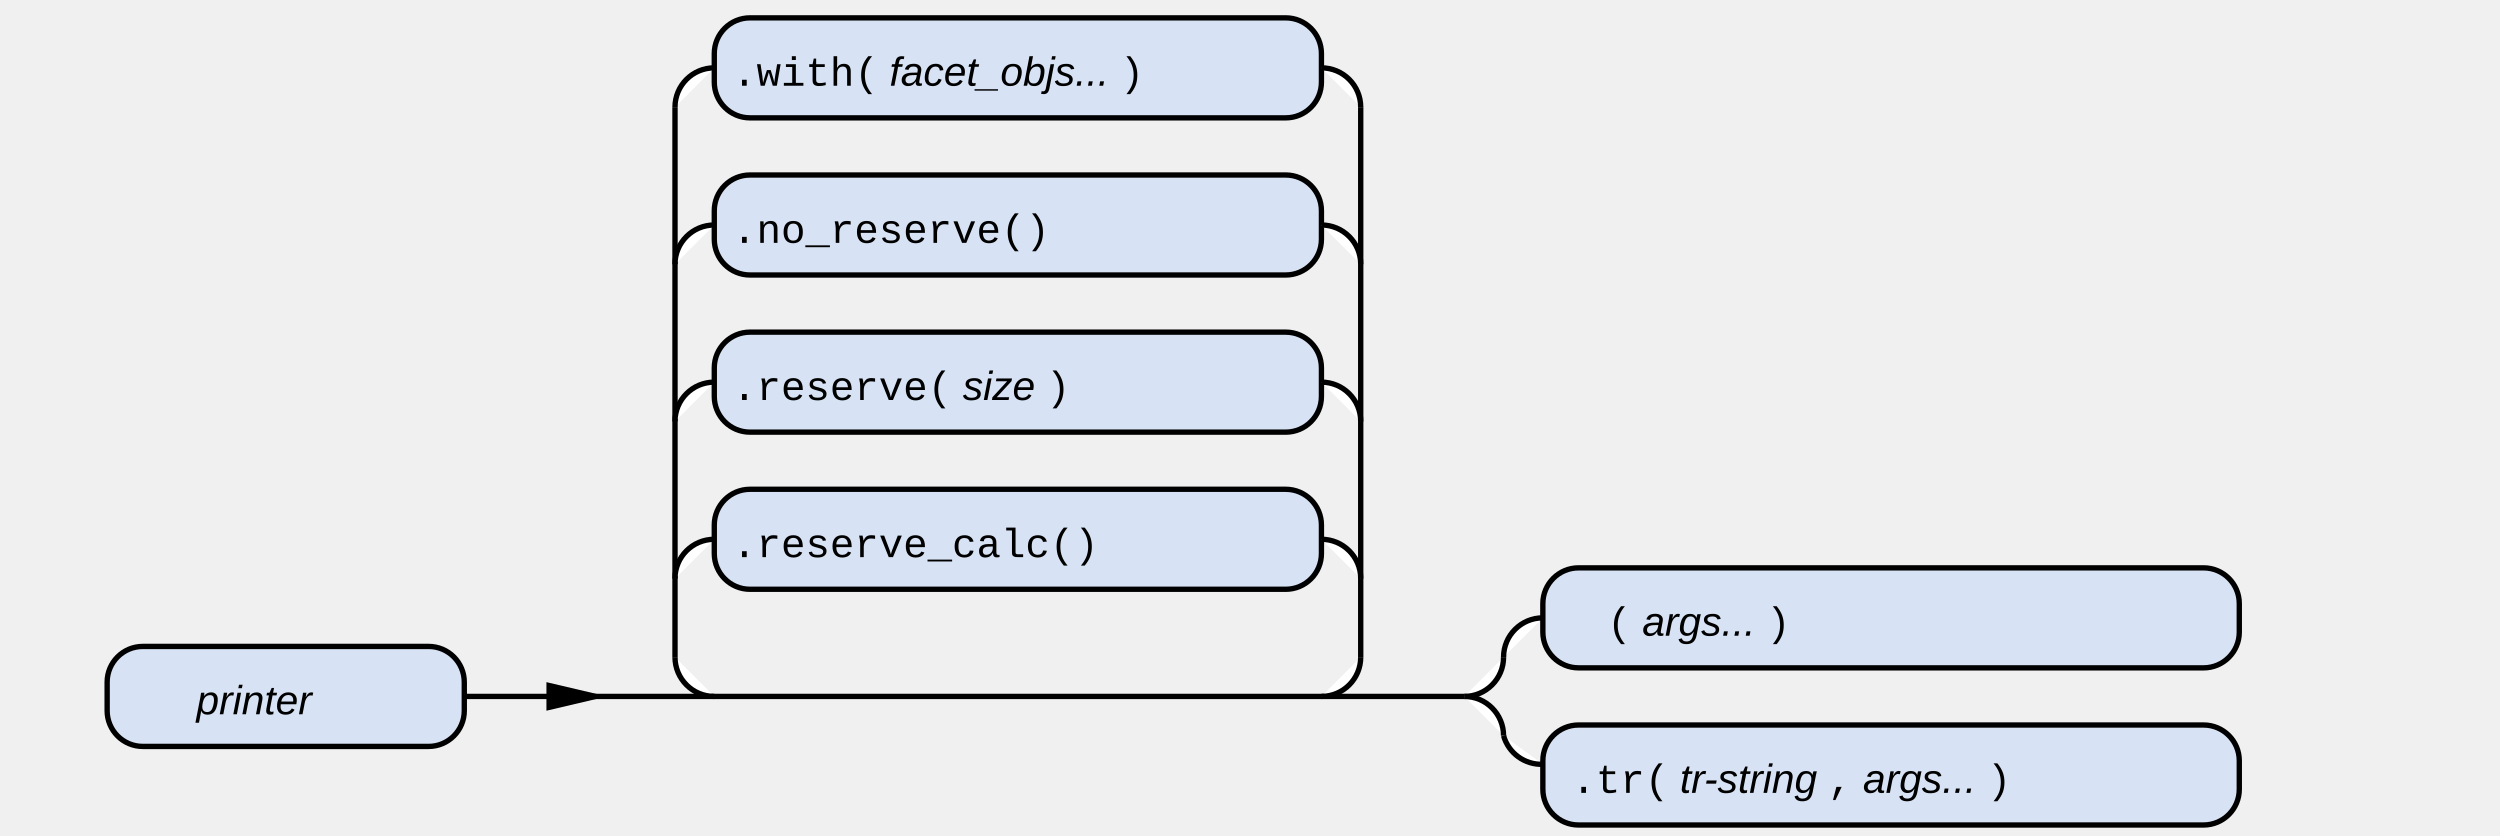
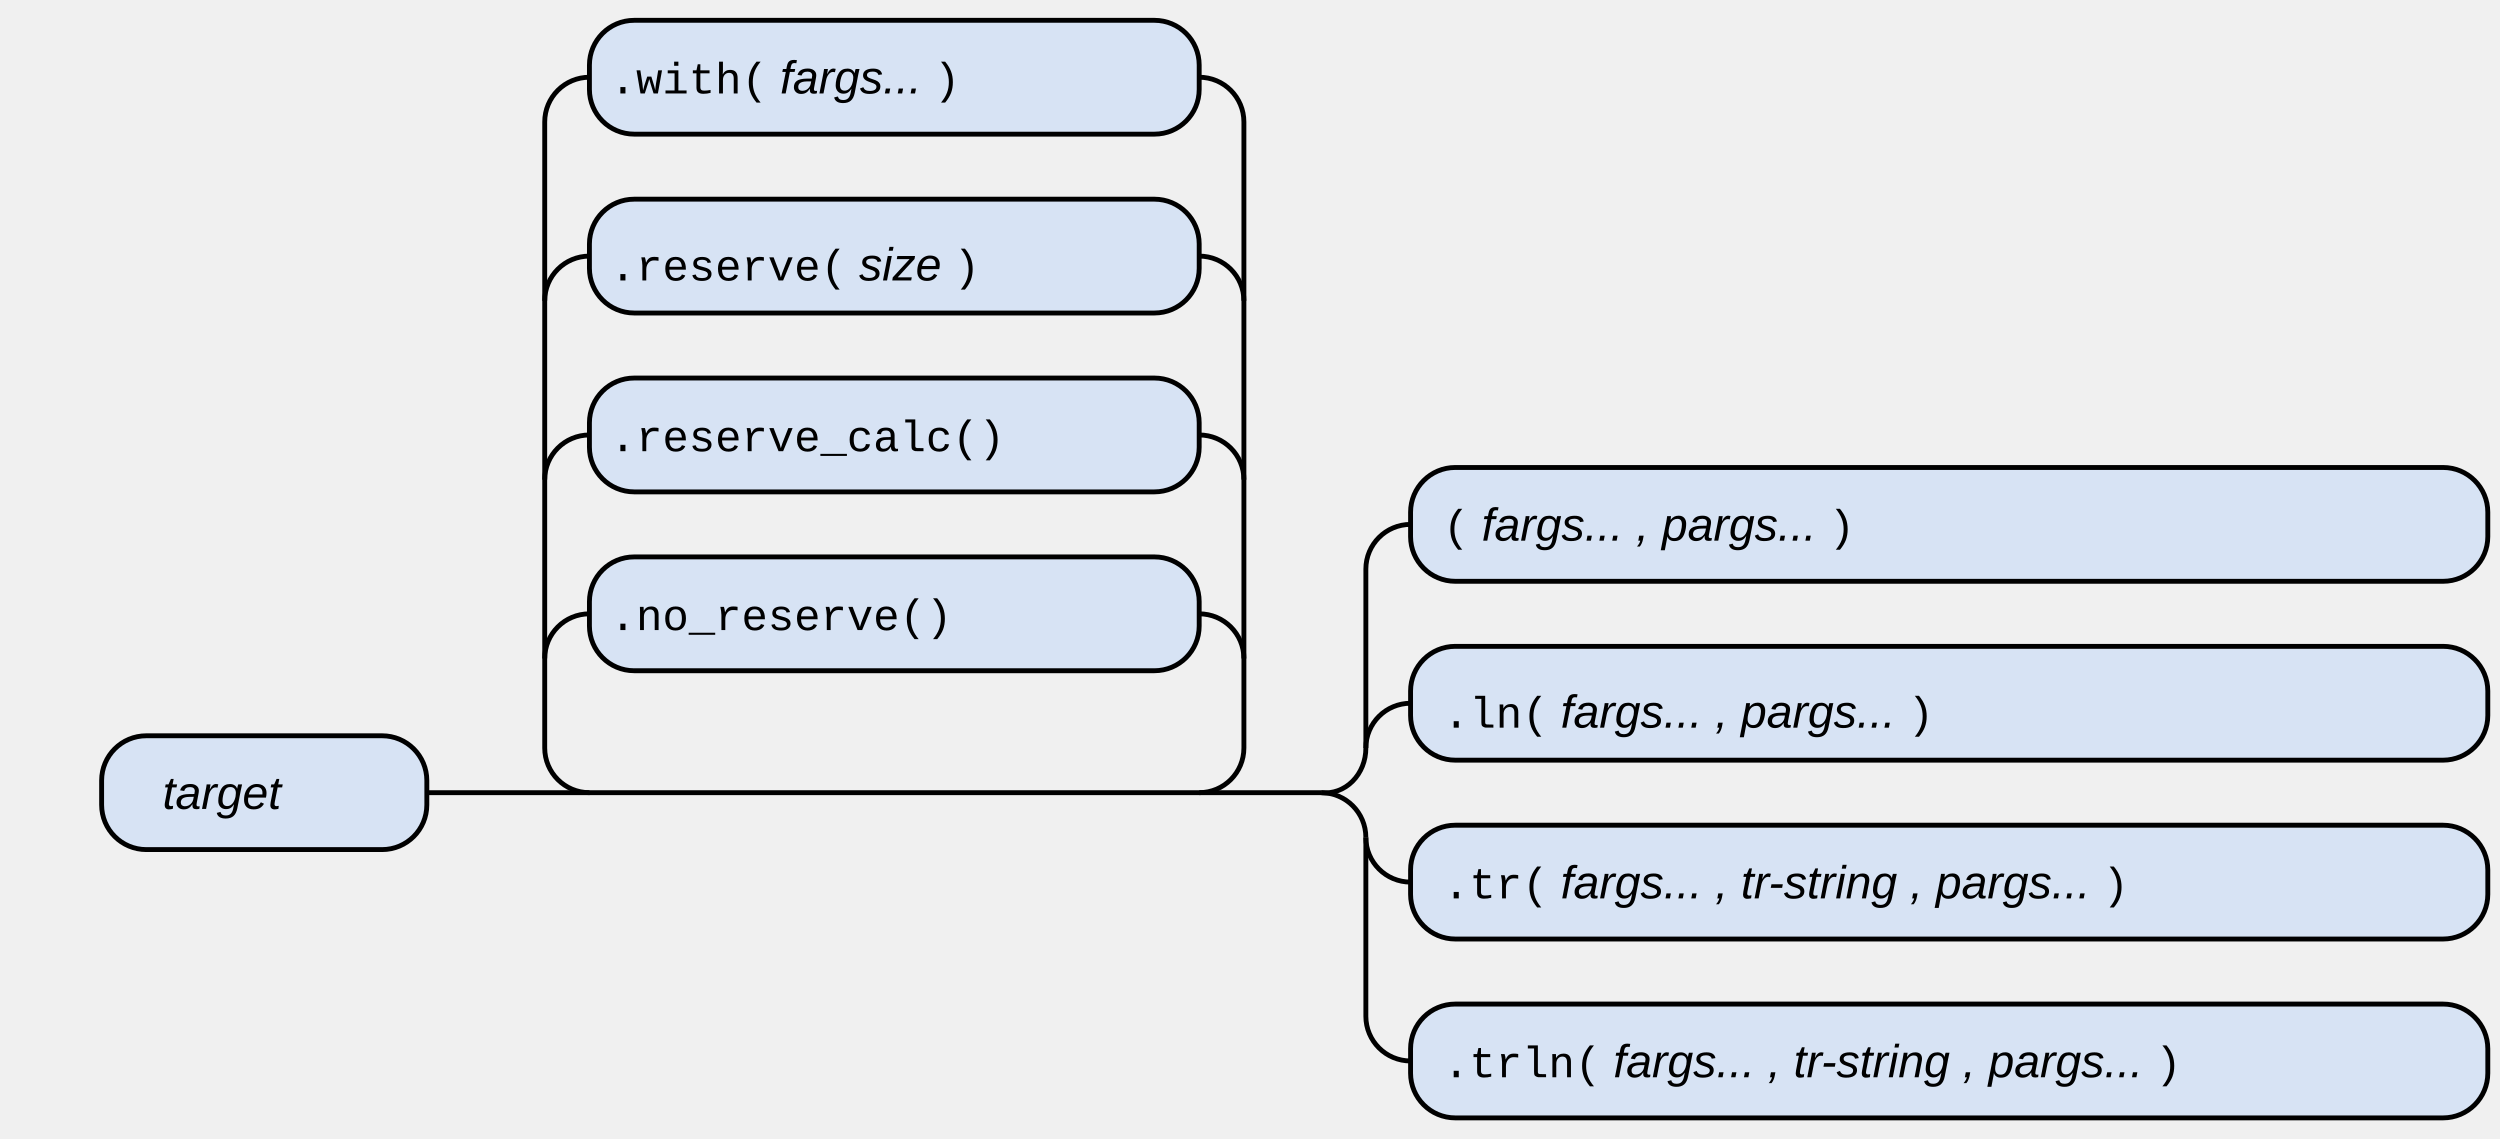
- <svg xmlns="http://www.w3.org/2000/svg" width="700px" height="234px">
+ <svg xmlns="http://www.w3.org/2000/svg" viewBox="75 5 615 280">
  <style>
    /*  */
    .code {
    font-style:normal;
    font-family:"Courier New";
-     font-size:95%;
+     font-size:90%;
    }
    .repl {
    font-style:italic;
    font-family:Arial;
    font-size:95%;
    }
    rect{
    fill:#d7e3f4;
    stroke:black;
-     stroke-width:1.5;
+     stroke-width:1.2;
    }
    path{
    stroke:black;
-     stroke-width:1.5;
-     fill:white;
+     stroke-width:1.2;
+     fill:transparent;
    }
    path.arrow{
    fill:black;
    stroke-width:0;
    }
    a:hover {
    outline: dotted 1px blue;
    /*stroke:blue;*/
    }
    /*  */
  </style>
-   <a href="quick_reference.html#facets" target="_parent">
-     <rect width="170" height="28" rx="10" ry="10" x="200" y="5" />
-     <text x="205" y="24">
-       <tspan class="code">.with(</tspan>
-       <tspan class="repl">facet_objs...</tspan>
-       <tspan class="code">)</tspan>
-     </text>
-   </a>
-   <a href="quick_reference.html#reserve" target="_parent">
-     <rect width="170" height="28" rx="10" ry="10" x="200" y="49" />
-     <text x="205" y="68">
-       <tspan class="code">.no_reserve()</tspan>
-     </text>
-   </a>
-   <a href="quick_reference.html#reserve" target="_parent">
-     <rect width="170" height="28" rx="10" ry="10" x="200" y="93" />
-     <text x="205" y="112">
-       <tspan class="code">.reserve(</tspan>
-       <tspan class="repl">size</tspan>
-       <tspan class="code">)</tspan>
-     </text>
-   </a>
-   <a href="quick_reference.html#reserve" target="_parent">
-     <rect width="170" height="28" rx="10" ry="10" x="200" y="137" />
-     <text x="205" y="156" class="code">.reserve_calc()</text>
-   </a>
-   <a href="quick_reference.html#destinations" target="_parent">
-     <rect width="100" height="28" rx="10" ry="10" x="30" y="181" />
-     <text x="55" y="200" class="repl">printer</text>
-   </a>
-   <path d="M130 195 H410" />
-   <path d="M189 30  V184" />
-   <path d="M381 30  V184" />
-   <path d="M200 19 A11 11 0 0 0 189 30" />
-   <path d="M370 19 A11 11 0 0 1 381 30" />
-   <path d="M200 63 A11 11 0 0 0 189 74" />
-   <path d="M370 63 A11 11 0 0 1 381 74" />
-   <path d="M200 107 A11 11 0 0 0 189 118" />
-   <path d="M370 107 A11 11 0 0 1 381 118" />
-   <path d="M200 151 A11 11 0 0 0 189 162" />
-   <path d="M370 151 A11 11 0 0 1 381 162" />
-   <path d="M200 195 A11 11 0 0 1 189 184" />
-   <path d="M370 195 A11 11 0 0 0 381 184" />
-   <path d="M410 195 A11 11 0 0 0 421 184" />
-   <path d="M421 184 A11 11 0 0 1 432 173" />
-   <path d="M410 195 A11 11 0 0 1 421 206" />
-   <path d="M421 206 A11 11 0 0 0 432 214" />
-   <a href="quick_reference.html#input_types" target="_parent">
-     <rect width="195" height="28" rx="10" ry="10" x="432" y="159" />
-     <text x="450" y="178">
-       <tspan class="code">(</tspan>
-       <tspan class="repl">args...</tspan>
-       <tspan class="code">)</tspan>
-     </text>
-   </a>
-   <a href="quick_reference.html#tr_string" target="_parent">
-     <rect width="195" height="28" rx="10" ry="10" x="432" y="203" />
-     <text x="440" y="222">
-       <tspan class="code">.tr(</tspan>
-       <tspan class="repl">tr-string</tspan>
-       <tspan class="code">,</tspan>
-       <tspan class="repl">args...</tspan>
-       <tspan class="code">)</tspan>
-     </text>
-   </a>
-   <path class="arrow" d="M170 195 l -17 -4 v 8" />
+   <symbol>
+     <path d="M0 0 a11 11 0 0 1 +11 +11" />
+     <path d="M0 0 a11 11 0 0 0 +11 -11" />
+     <path d="M0 0 a11 11 0 0 0 -11 +11" />
+     <path d="M0 0 a11 11 0 0 1 -11 -11" />
+     <path d="M0 0 a11 11 0 0 0 -11 -11" />
+     <path d="M0 0 a11 11 0 0 1 -11 +11" />
+   </symbol>
+   <rect width="80" height="28" x="100" y="186" rx="11" ry="11" />
+   <text x="115" y="204">
+     <tspan class="repl">target</tspan>
+   </text>
+   <path d="M180 200 H400" />
+   <path d="M220  24 a11 11 0 0 0 -11 +11 v154 a11 11 0 0 0 11 11" />
+   <path d="M220  68 a11 11 0 0 0 -11 +11" />
+   <path d="M220 112 a11 11 0 0 0 -11 +11" />
+   <path d="M220 156 a11 11 0 0 0 -11 +11" />
+   <path d="M370  24 a11 11 0 0 1 +11 +11 v154 a11 11 0 0 1 -11 +11" />
+   <path d="M370  68 a11 11 0 0 1 +11 +11" />
+   <path d="M370 112 a11 11 0 0 1 +11 +11" />
+   <path d="M370 156 a11 11 0 0 1 +11 +11" />
+   <rect width="150" height="28" x="220" y="10" rx="11" ry="11" />
+   <rect width="150" height="28" x="220" y="54" rx="11" ry="11" />
+   <rect width="150" height="28" x="220" y="98" rx="11" ry="11" />
+   <rect width="150" height="28" x="220" y="142" rx="11" ry="11" />
+   <text x="225" y="28">
+     <tspan class="code">.with(</tspan>
+     <tspan class="repl">fargs...</tspan>
+     <tspan class="code">)</tspan>
+   </text>
+   <text x="225" y="74">
+     <tspan class="code">.reserve(</tspan>
+     <tspan class="repl">size</tspan>
+     <tspan class="code">)</tspan>
+   </text>
+   <text x="225" y="116" class="code"> .reserve_calc() </text>
+   <text x="225" y="160" class="code"> .no_reserve()   </text>
+   <path d="M411 189  v-44 a11 11 0 0 1 +11 -11" />
+   <path d="M411 189       a11 11 0 0 1 +11 -11" />
+   <path d="M400 200       a10 11 0 0 0 +11 -11" />
+   <path d="M400 200       a11 11 0 0 1 +11 +11" />
+   <path d="M411 211       a11 11 0 0 0 +11 +11" />
+   <path d="M411 211  v44  a11 11 0 0 0 +11 +11" />
+   <rect width="265" height="28" x="422" y="120" rx="11" ry="11" />
+   <rect width="265" height="28" x="422" y="164" rx="11" ry="11" />
+   <rect width="265" height="28" x="422" y="208" rx="11" ry="11" />
+   <rect width="265" height="28" x="422" y="252" rx="11" ry="11" />
+   <text x="430" y="138">
+     <tspan class="code">(</tspan>
+     <tspan class="repl">fargs... , pargs...</tspan>
+     <tspan class="code">)</tspan>
+   </text>
+   <text x="430" y="184">
+     <tspan class="code">.ln(</tspan>
+     <tspan class="repl">fargs... , pargs...</tspan>
+     <tspan class="code">)</tspan>
+   </text>
+   <text x="430" y="226">
+     <tspan class="code">.tr(</tspan>
+     <tspan class="repl">fargs... , tr-string , pargs...</tspan>
+     <tspan class="code">)</tspan>
+   </text>
+   <text x="430" y="270">
+     <tspan class="code">.trln(</tspan>
+     <tspan class="repl">fargs... , tr-string , pargs...</tspan>
+     <tspan class="code">)</tspan>
+   </text>
</svg>
